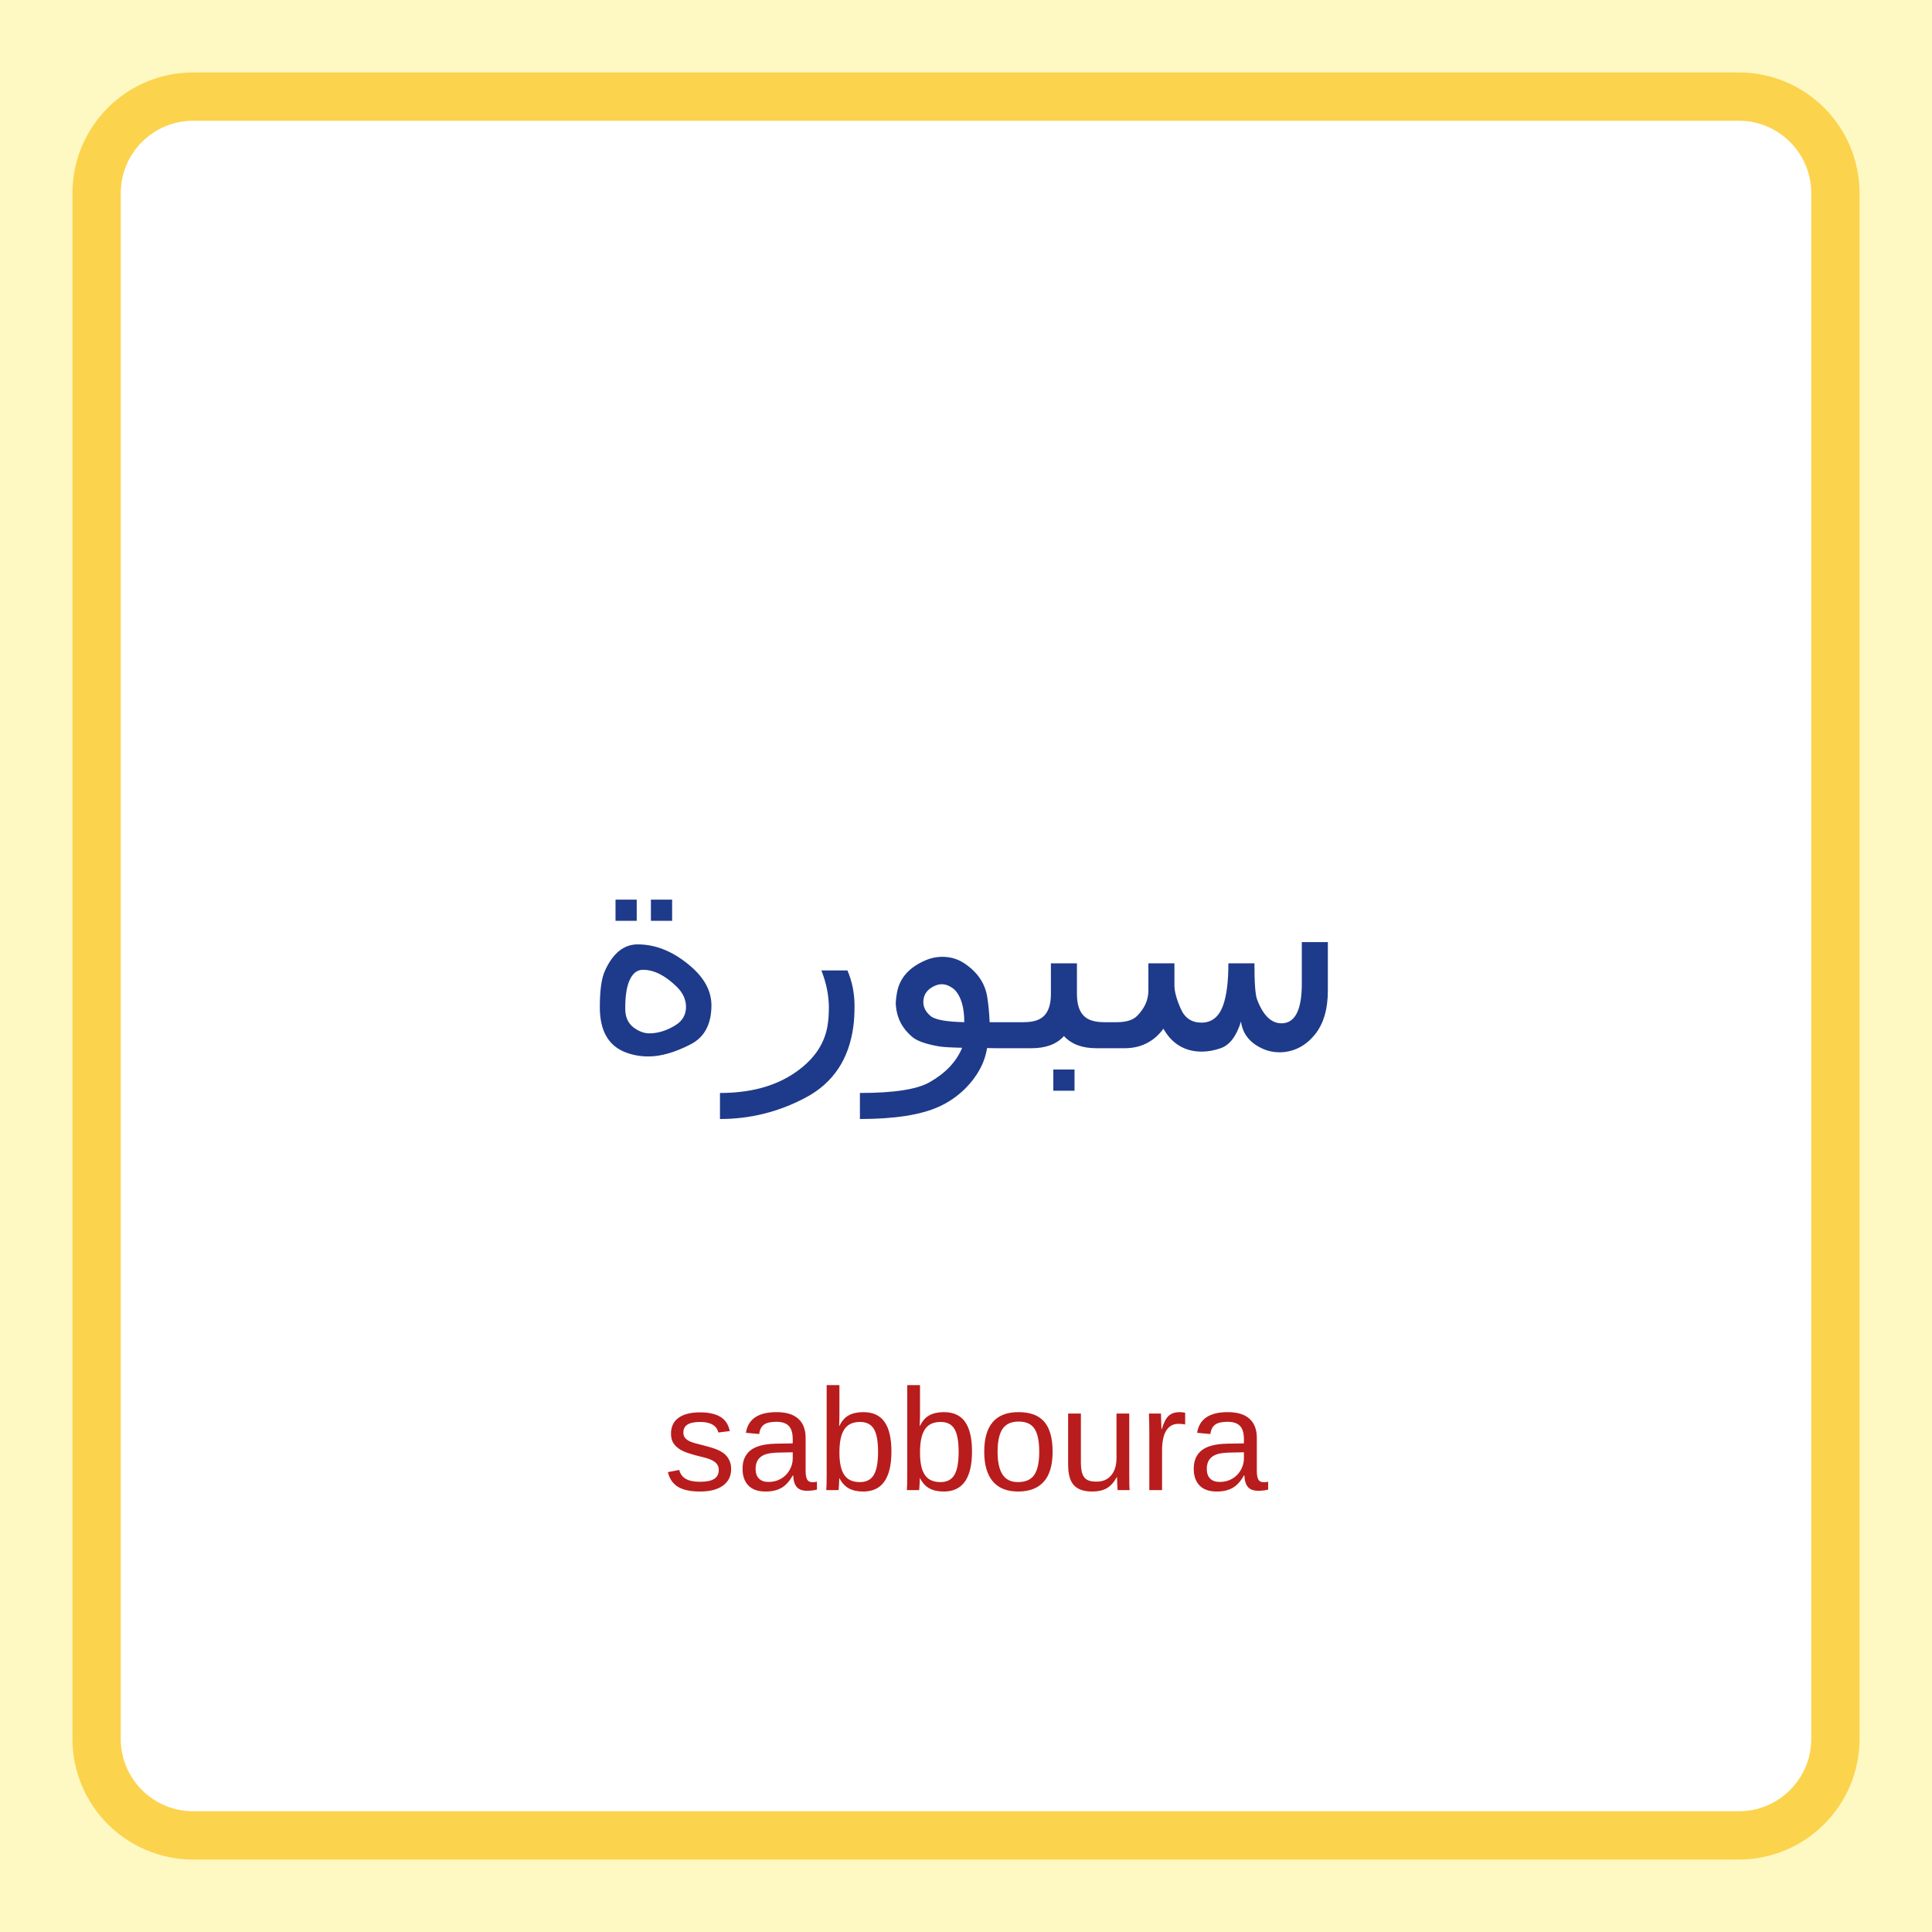
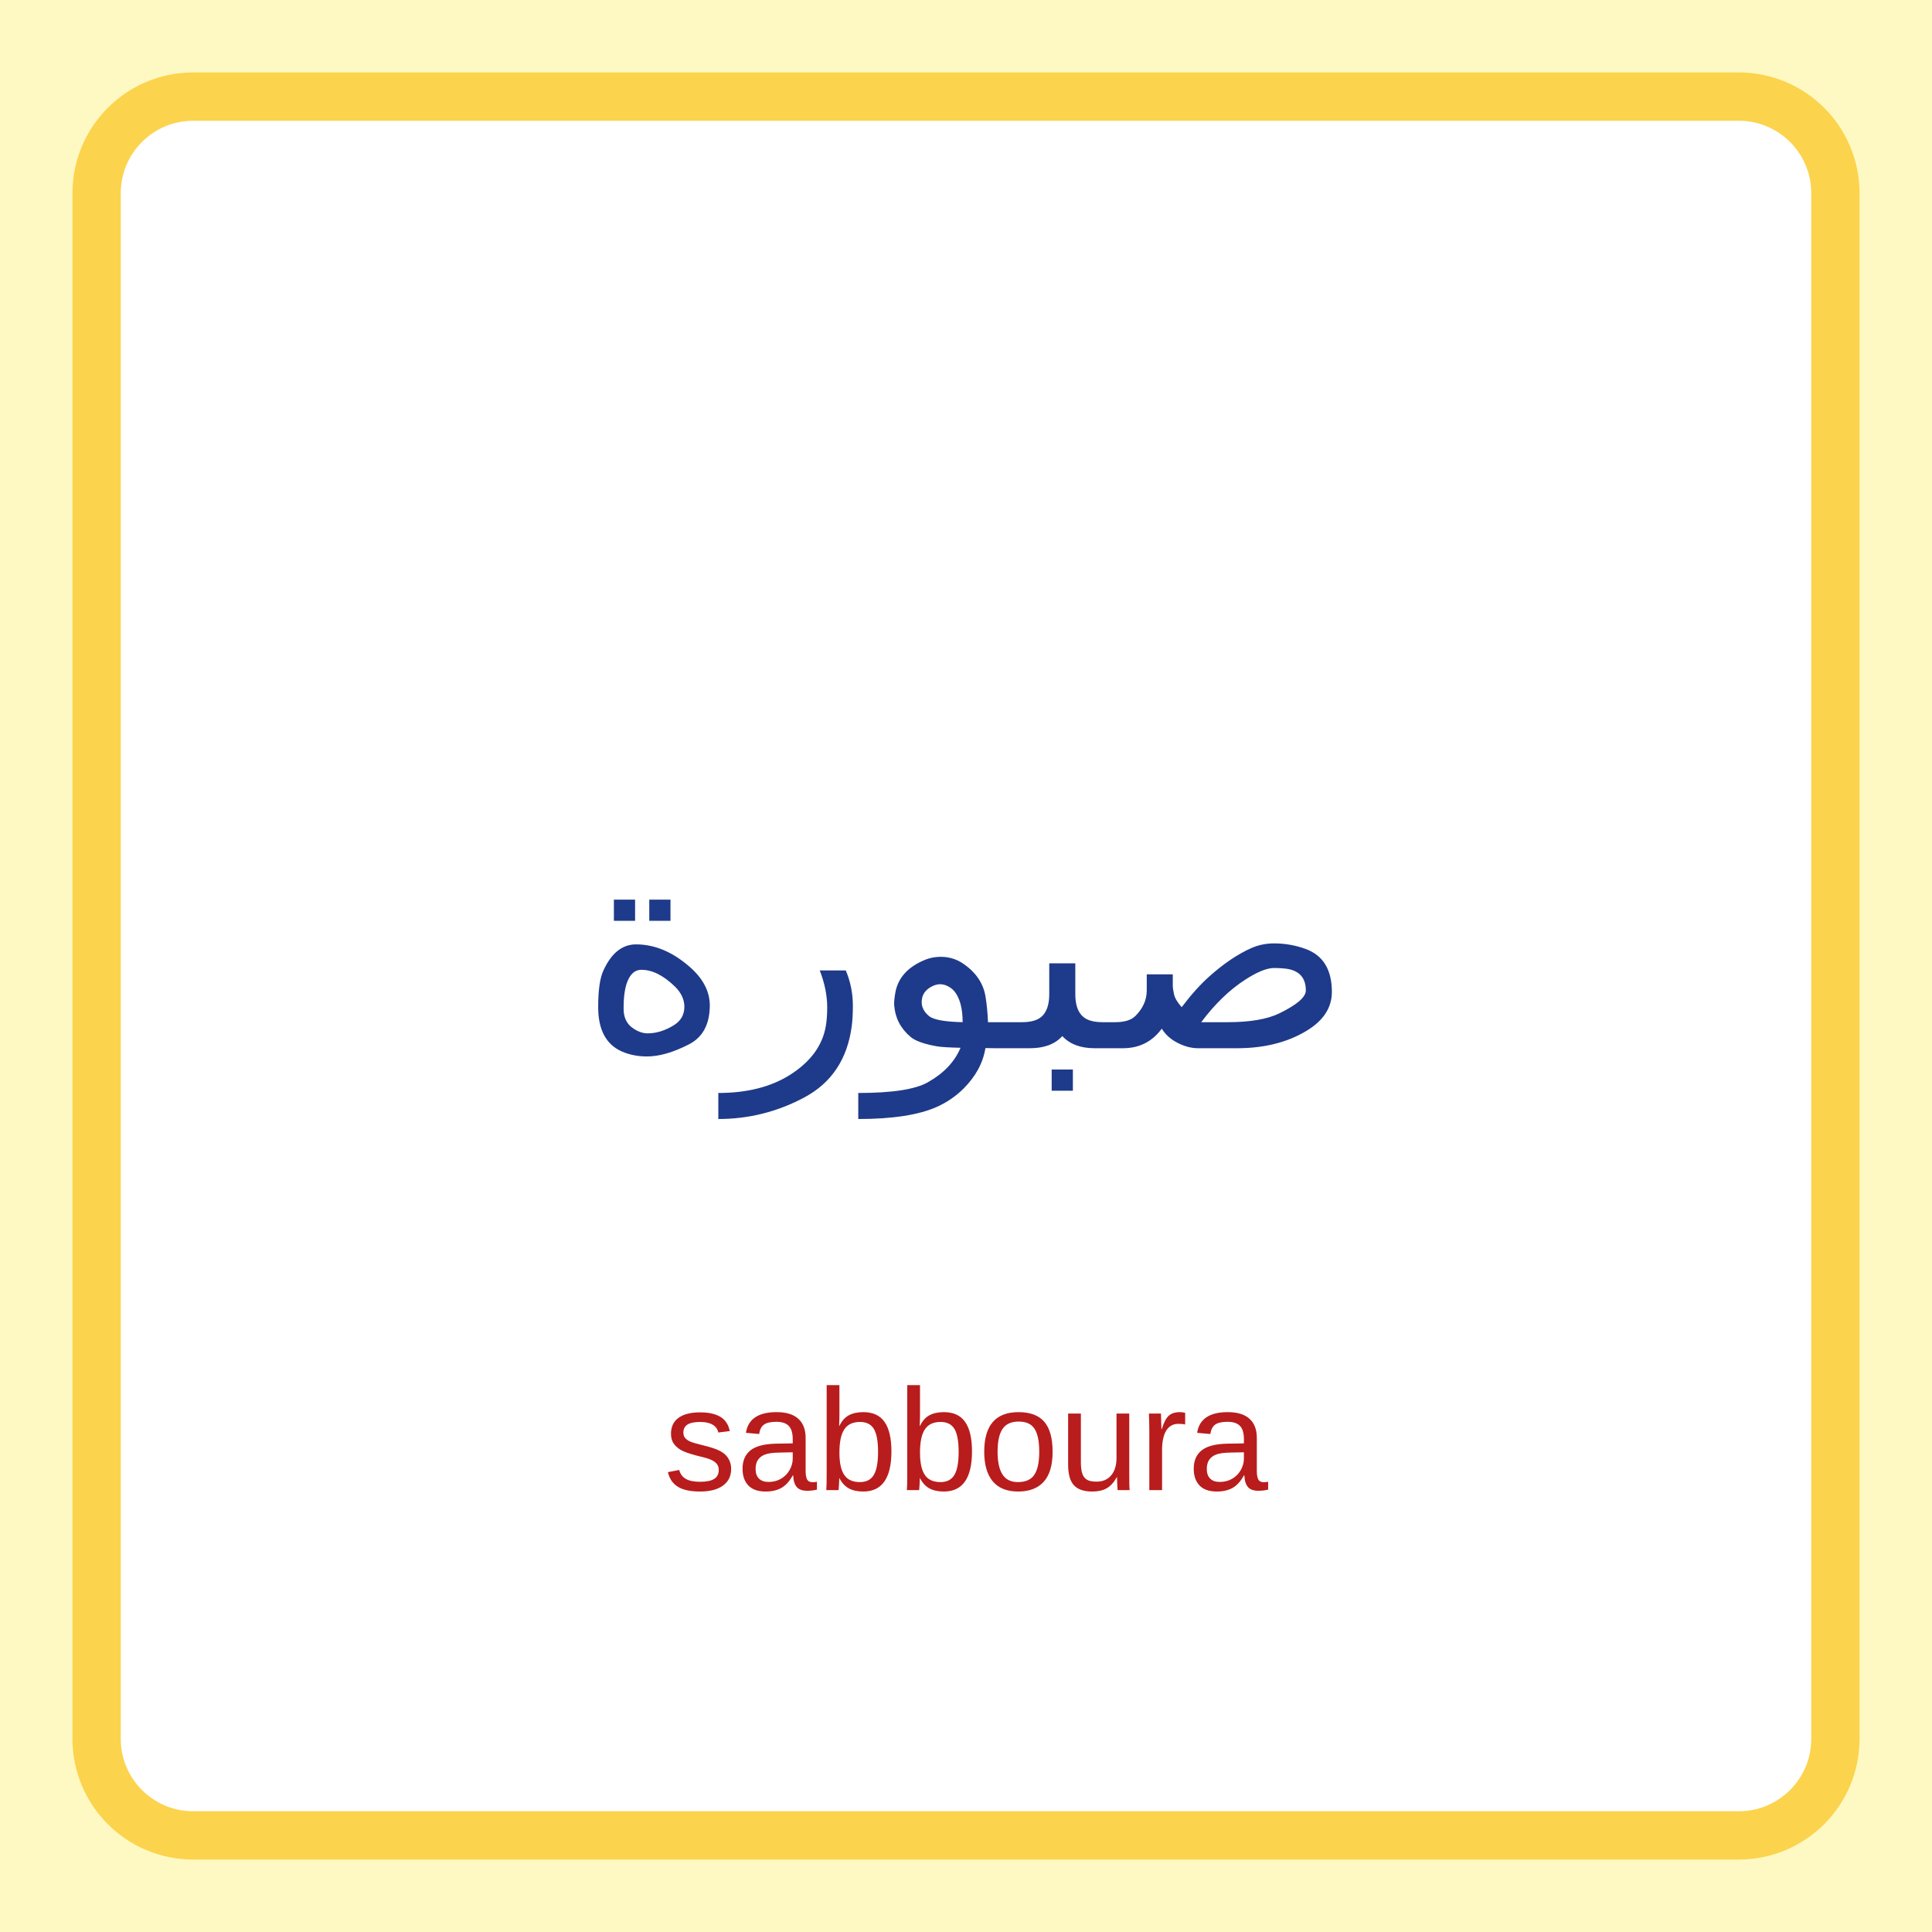
<svg xmlns="http://www.w3.org/2000/svg" width="400" height="400">
  <rect width="100%" height="100%" fill="#fef9c3" />
  <rect x="20" y="20" width="360" height="360" rx="20" ry="20" fill="#ffffff" stroke="#fcd34d" stroke-width="10" />
-   <text x="50%" y="50%" dominant-baseline="middle" text-anchor="middle" font-family="Arial" font-size="60" fill="#1e3a8a">سبورة</text>
+   <text x="50%" y="50%" dominant-baseline="middle" text-anchor="middle" font-family="Arial" font-size="60" fill="#1e3a8a">صبورة</text>
  <text x="50%" y="70%" dominant-baseline="middle" text-anchor="middle" font-family="Arial" font-size="30" fill="#b91c1c" dy="20">sabboura</text>
</svg>
